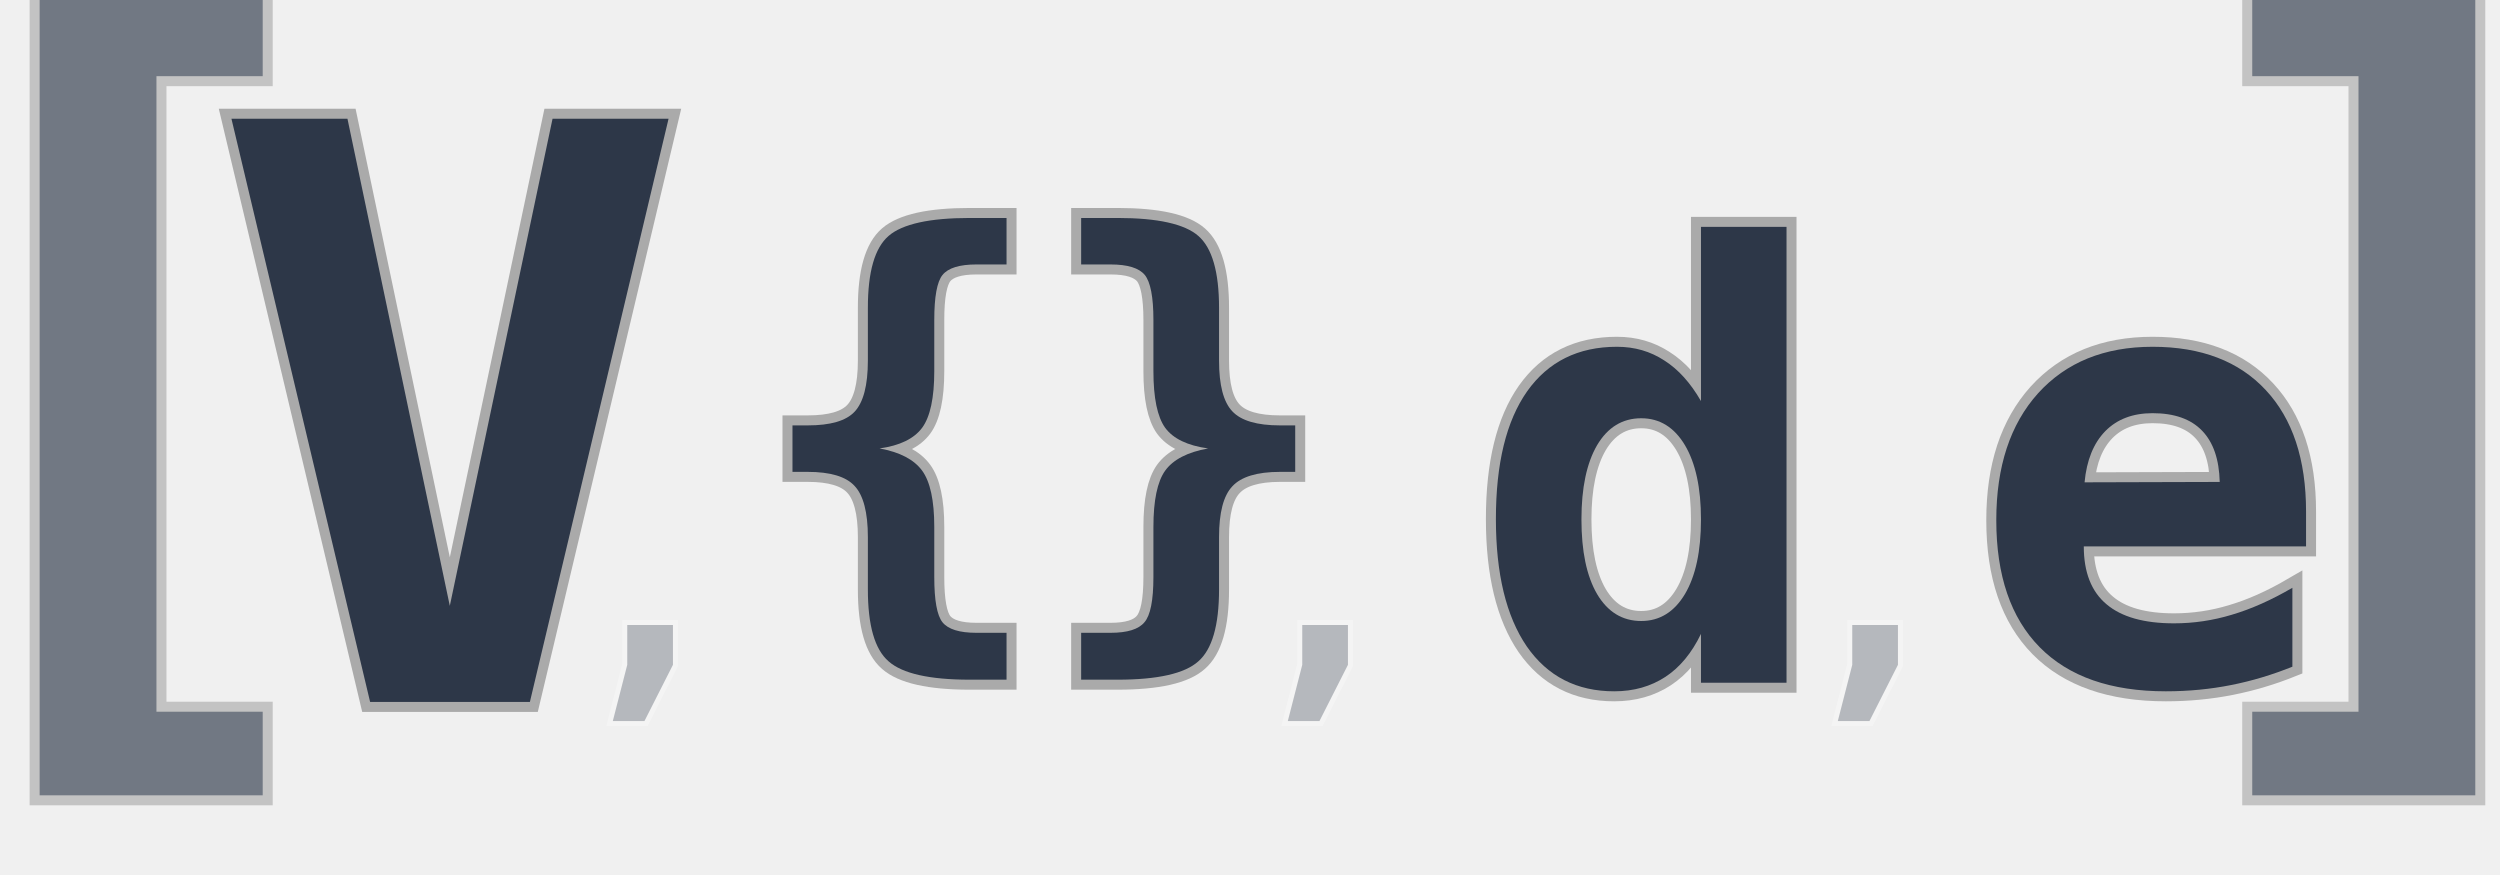
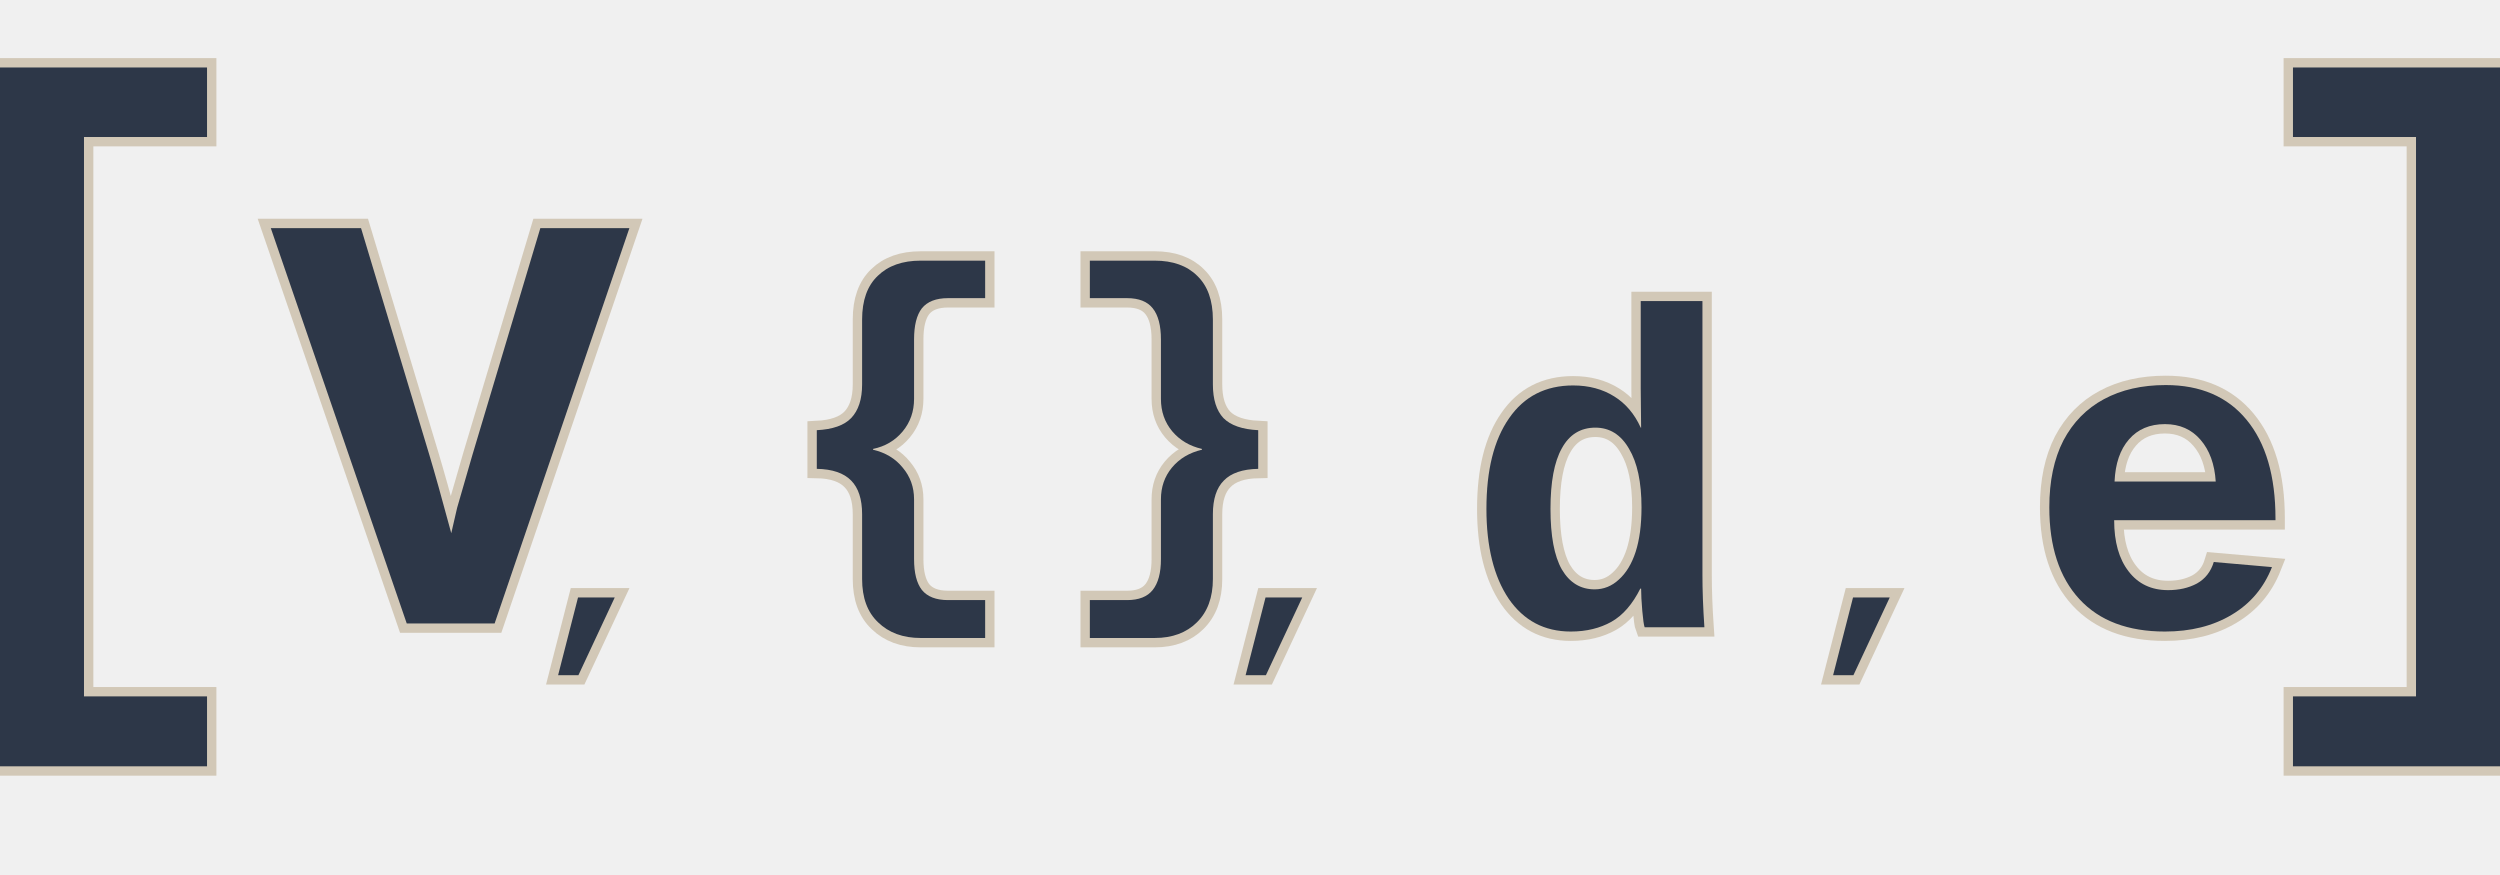
<svg xmlns="http://www.w3.org/2000/svg" viewBox="0 0 100 35">
  <style>
        text {
-         font-weight: bold;
-         font-family: "Consolas", monospace;
+         font-weight: 600;
+         font-family: "Courier New", Courier, monospace;
        fill: #2d3748;
+         stroke: #d2c8b7;
        dominant-baseline: central;
        text-anchor: middle;
+         text-rendering: geometricPrecision;
+         paint-order: stroke;
+         stroke-width: 1%;
        }

-         .braces-text {
-         font-size: 36px;
-         opacity: 0.65;
-         stroke: #aaa;
-         stroke-width: 0.8px;
-         paint-order: stroke;
+         .tag {
+         font-size: 200%;
        }

-         .item-text {
-         paint-order: stroke;
-         stroke: #aaa;
-         stroke-width: 0.8px;
+         .props {
+         font-size: 135%;
+         }
+ 
+         .child {
+         font-size: 150%;
+         }
+ 
+         .braces {
+         font-size: 250%;
        }

        .comma-text {
-         font-size: 12px;
-         paint-order: stroke;
-         stroke: #fff;
-         stroke-width: 0.4px;
-         opacity: 0.3;
+         font-size: 80%;
        }
    </style>
-   <text x="5" y="14.6" class="braces-text">[</text>
-   <text x="18" y="17" font-size="32" class="item-text">V</text>
-   <text x="26" y="23" class="comma-text">,</text>
-   <text x="36" y="17" font-size="20" class="item-text">{</text>
-   <text x="47.5" y="17" font-size="20" class="item-text">}</text>
-   <text x="53" y="23" class="comma-text">,</text>
-   <text x="66" y="19" font-size="24" class="item-text">d</text>
-   <text x="75" y="23" class="comma-text">,</text>
-   <text x="86" y="19" font-size="24" class="item-text">e</text>
-   <text x="95.6" y="14.6" class="braces-text">]</text>
+   <text x="3%" y="47%" class="braces">[</text>
+   <text x="18%" y="53%" class="tag">V</text>
+   <text x="24%" y="65%" class="comma-text">,</text>
+   <text x="36%" y="51%" class="props">{</text>
+   <text x="47%" y="51%" class="props">}</text>
+   <text x="51.5%" y="65%" class="comma-text">,</text>
+   <text x="64%" y="58%" class="child">d</text>
+   <text x="75%" y="65%" class="comma-text">,</text>
+   <text x="86.5%" y="58%" class="child">e</text>
+   <text x="97%" y="47%" class="braces">]</text>
</svg>
